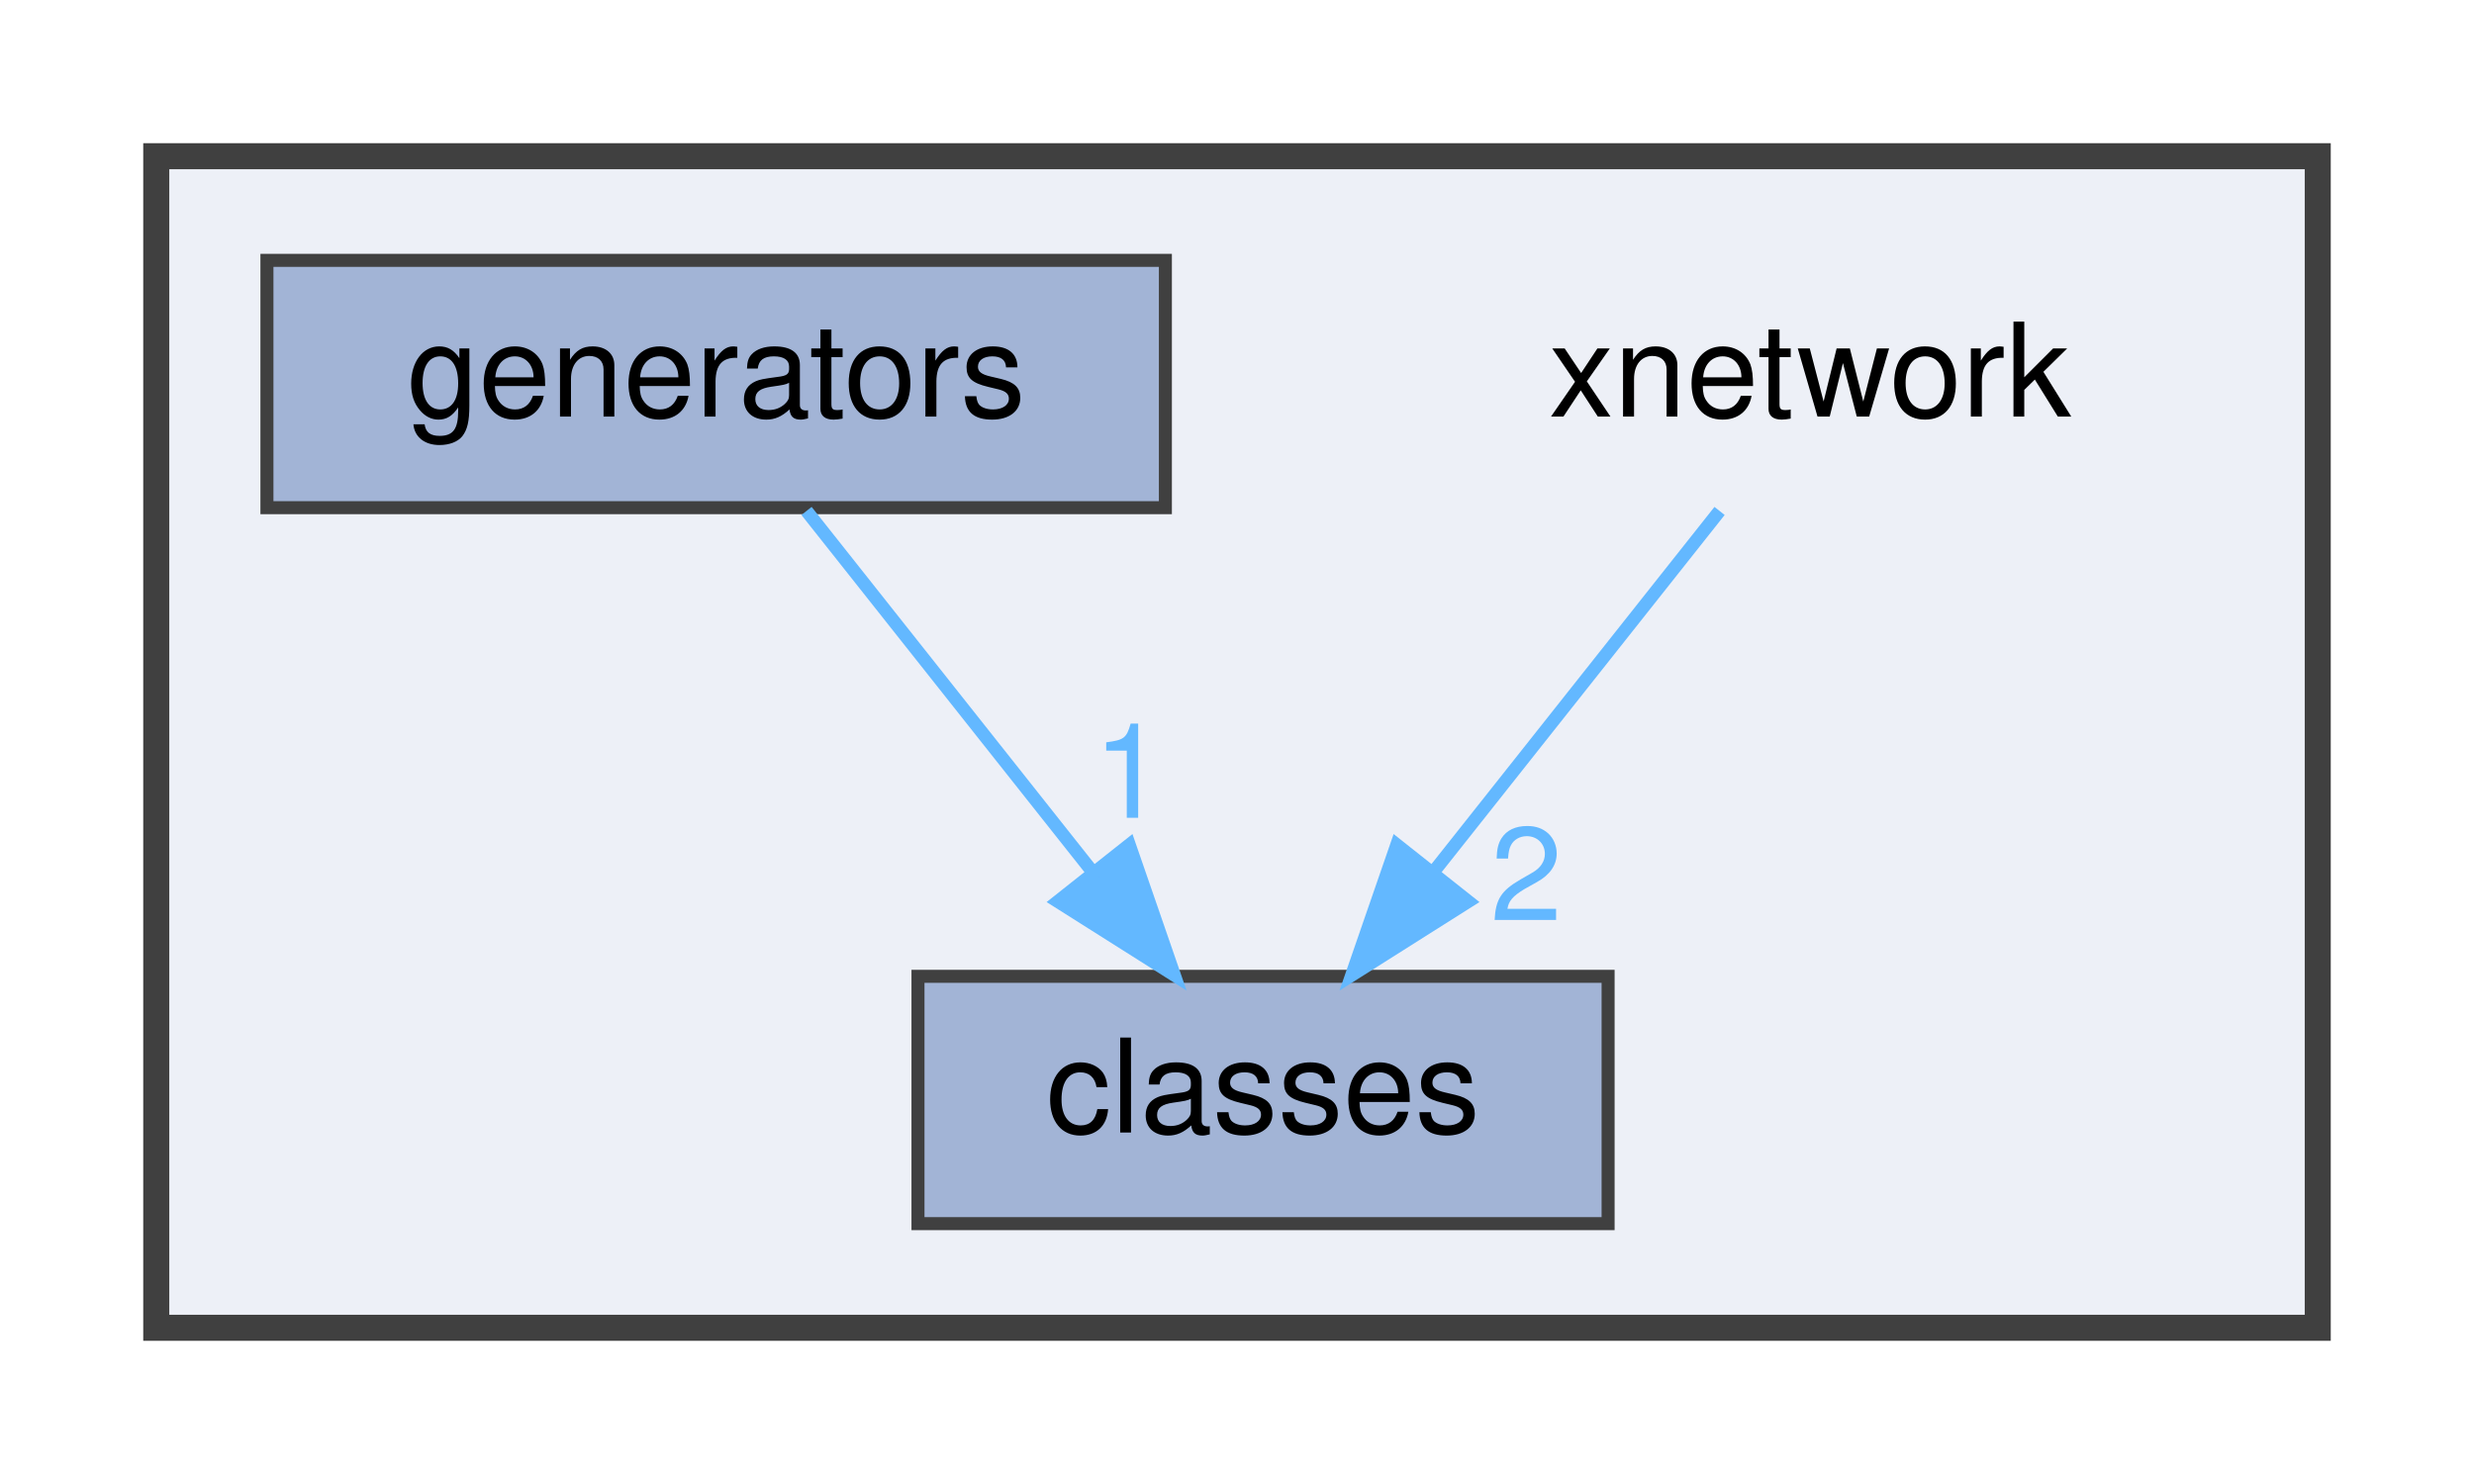
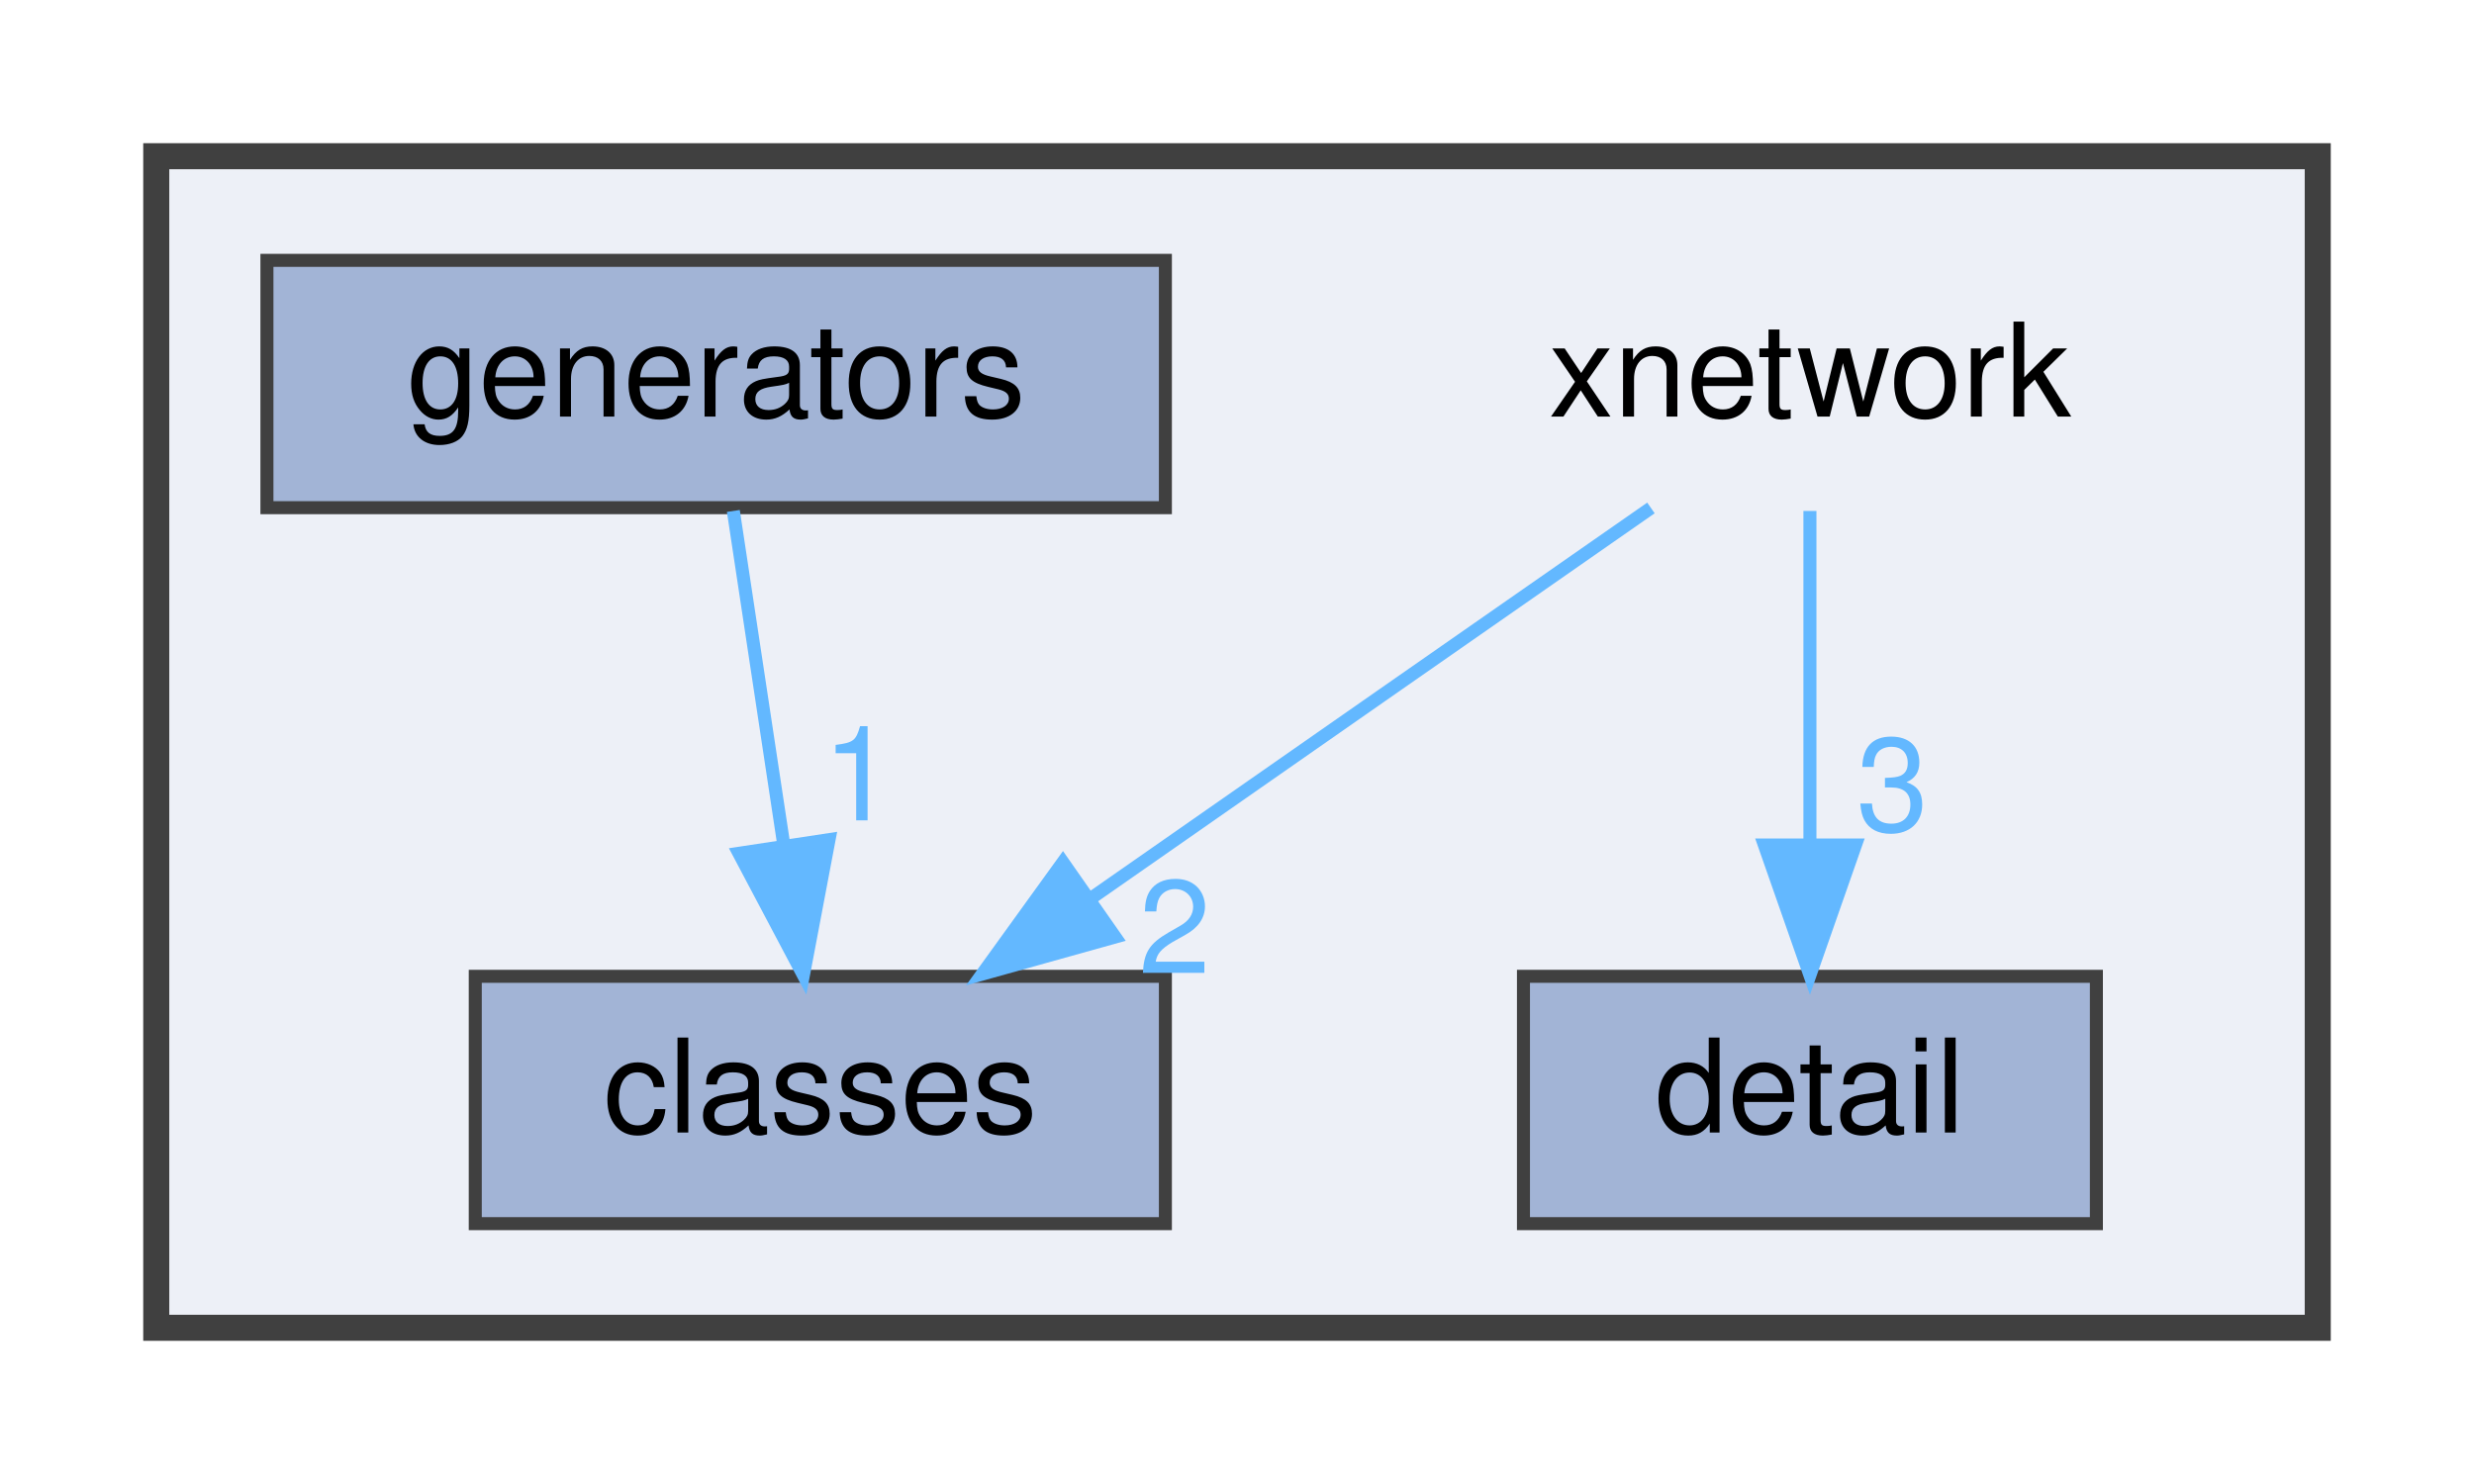
<svg xmlns="http://www.w3.org/2000/svg" xmlns:xlink="http://www.w3.org/1999/xlink" width="190pt" height="114pt" viewBox="0.00 0.00 190.00 114.00">
  <g id="graph0" class="graph" transform="scale(1 1) rotate(0) translate(4 110)">
    <g id="clust1" class="cluster">
      <g id="a_clust1">
        <a xlink:href="dir_38c00001a54616823030dadf662c376a.html" target="_top">
          <polygon fill="#edf0f7" stroke="#404040" stroke-width="2" points="8,-8 8,-98 174,-98 174,-8 8,-8" />
        </a>
      </g>
    </g>
    <g id="node1" class="node">
      <text text-anchor="middle" x="135" y="-78" font-family="Helvetica,sans-Serif" font-size="10.00">xnetwork</text>
    </g>
    <g id="node2" class="node">
      <g id="a_node2">
        <a xlink:href="dir_a816b66f854c935cd1b5f829f213b409.html" target="_top" xlink:title="classes">
-           <polygon fill="#a2b4d6" stroke="#404040" points="119.5,-35 66.5,-35 66.5,-16 119.5,-16 119.5,-35" />
-           <text text-anchor="middle" x="93" y="-23" font-family="Helvetica,sans-Serif" font-size="10.00">classes</text>
+           <polygon fill="#a2b4d6" stroke="#404040" points="85.5,-35 32.5,-35 32.5,-16 85.5,-16 85.5,-35" />
+           <text text-anchor="middle" x="59" y="-23" font-family="Helvetica,sans-Serif" font-size="10.00">classes</text>
+         </a>
+       </g>
+     </g>
+     <g id="edge2" class="edge">
+       <g id="a_edge2">
+         <a xlink:href="dir_000006_000000.html" target="_top">
+           <path fill="none" stroke="#63b8ff" d="M122.79,-70.98C111.22,-62.92 93.62,-50.65 79.84,-41.03" />
+           <polygon fill="#63b8ff" stroke="#63b8ff" points="81.64,-38.02 71.43,-35.17 77.63,-43.76 81.64,-38.02" />
+         </a>
+       </g>
+       <g id="a_edge2-headlabel">
+         <a xlink:href="dir_000006_000000.html" target="_top" xlink:title="2">
+           <text text-anchor="middle" x="86.21" y="-35.25" font-family="Helvetica,sans-Serif" font-size="10.00" fill="#63b8ff">2</text>
+         </a>
+       </g>
+     </g>
+     <g id="node3" class="node">
+       <g id="a_node3">
+         <a xlink:href="dir_52c795b131ca29b1a0a56b1d383a2d0b.html" target="_top" xlink:title="detail">
+           <polygon fill="#a2b4d6" stroke="#404040" points="157,-35 113,-35 113,-16 157,-16 157,-35" />
+           <text text-anchor="middle" x="135" y="-23" font-family="Helvetica,sans-Serif" font-size="10.00">detail</text>
        </a>
      </g>
    </g>
    <g id="edge1" class="edge">
      <g id="a_edge1">
-         <a xlink:href="dir_000004_000000.html" target="_top">
-           <path fill="none" stroke="#63b8ff" d="M128.06,-70.75C122.13,-63.26 113.43,-52.28 106.18,-43.13" />
-           <polygon fill="#63b8ff" stroke="#63b8ff" points="108.76,-40.75 99.81,-35.09 103.27,-45.1 108.76,-40.75" />
+         <a xlink:href="dir_000006_000001.html" target="_top">
+           <path fill="none" stroke="#63b8ff" d="M135,-70.75C135,-63.8 135,-53.85 135,-45.13" />
+           <polygon fill="#63b8ff" stroke="#63b8ff" points="138.5,-45.09 135,-35.09 131.5,-45.09 138.5,-45.09" />
        </a>
      </g>
      <g id="a_edge1-headlabel">
-         <a xlink:href="dir_000004_000000.html" target="_top" xlink:title="2">
-           <text text-anchor="middle" x="113.22" y="-39.31" font-family="Helvetica,sans-Serif" font-size="10.00" fill="#63b8ff">2</text>
+         <a xlink:href="dir_000006_000001.html" target="_top" xlink:title="3">
+           <text text-anchor="middle" x="141.34" y="-46.18" font-family="Helvetica,sans-Serif" font-size="10.00" fill="#63b8ff">3</text>
        </a>
      </g>
    </g>
-     <g id="node3" class="node">
-       <g id="a_node3">
+     <g id="node4" class="node">
+       <g id="a_node4">
        <a xlink:href="dir_10b695111bf97c06dd1742e71c208823.html" target="_top" xlink:title="generators">
          <polygon fill="#a2b4d6" stroke="#404040" points="85.5,-90 16.5,-90 16.5,-71 85.5,-71 85.5,-90" />
          <text text-anchor="middle" x="51" y="-78" font-family="Helvetica,sans-Serif" font-size="10.00">generators</text>
        </a>
      </g>
    </g>
-     <g id="edge2" class="edge">
-       <g id="a_edge2">
-         <a xlink:href="dir_000002_000000.html" target="_top">
-           <path fill="none" stroke="#63b8ff" d="M57.94,-70.75C63.87,-63.26 72.57,-52.28 79.82,-43.13" />
-           <polygon fill="#63b8ff" stroke="#63b8ff" points="82.73,-45.1 86.19,-35.09 77.24,-40.75 82.73,-45.1" />
+     <g id="edge3" class="edge">
+       <g id="a_edge3">
+         <a xlink:href="dir_000003_000000.html" target="_top">
+           <path fill="none" stroke="#63b8ff" d="M52.32,-70.75C53.37,-63.8 54.87,-53.85 56.19,-45.13" />
+           <polygon fill="#63b8ff" stroke="#63b8ff" points="59.67,-45.5 57.7,-35.09 52.75,-44.45 59.67,-45.5" />
        </a>
      </g>
-       <g id="a_edge2-headlabel">
-         <a xlink:href="dir_000002_000000.html" target="_top" xlink:title="1">
-           <text text-anchor="middle" x="82.72" y="-47.18" font-family="Helvetica,sans-Serif" font-size="10.00" fill="#63b8ff">1</text>
+       <g id="a_edge3-headlabel">
+         <a xlink:href="dir_000003_000000.html" target="_top" xlink:title="1">
+           <text text-anchor="middle" x="61.94" y="-46.98" font-family="Helvetica,sans-Serif" font-size="10.00" fill="#63b8ff">1</text>
        </a>
      </g>
    </g>
  </g>
</svg>
